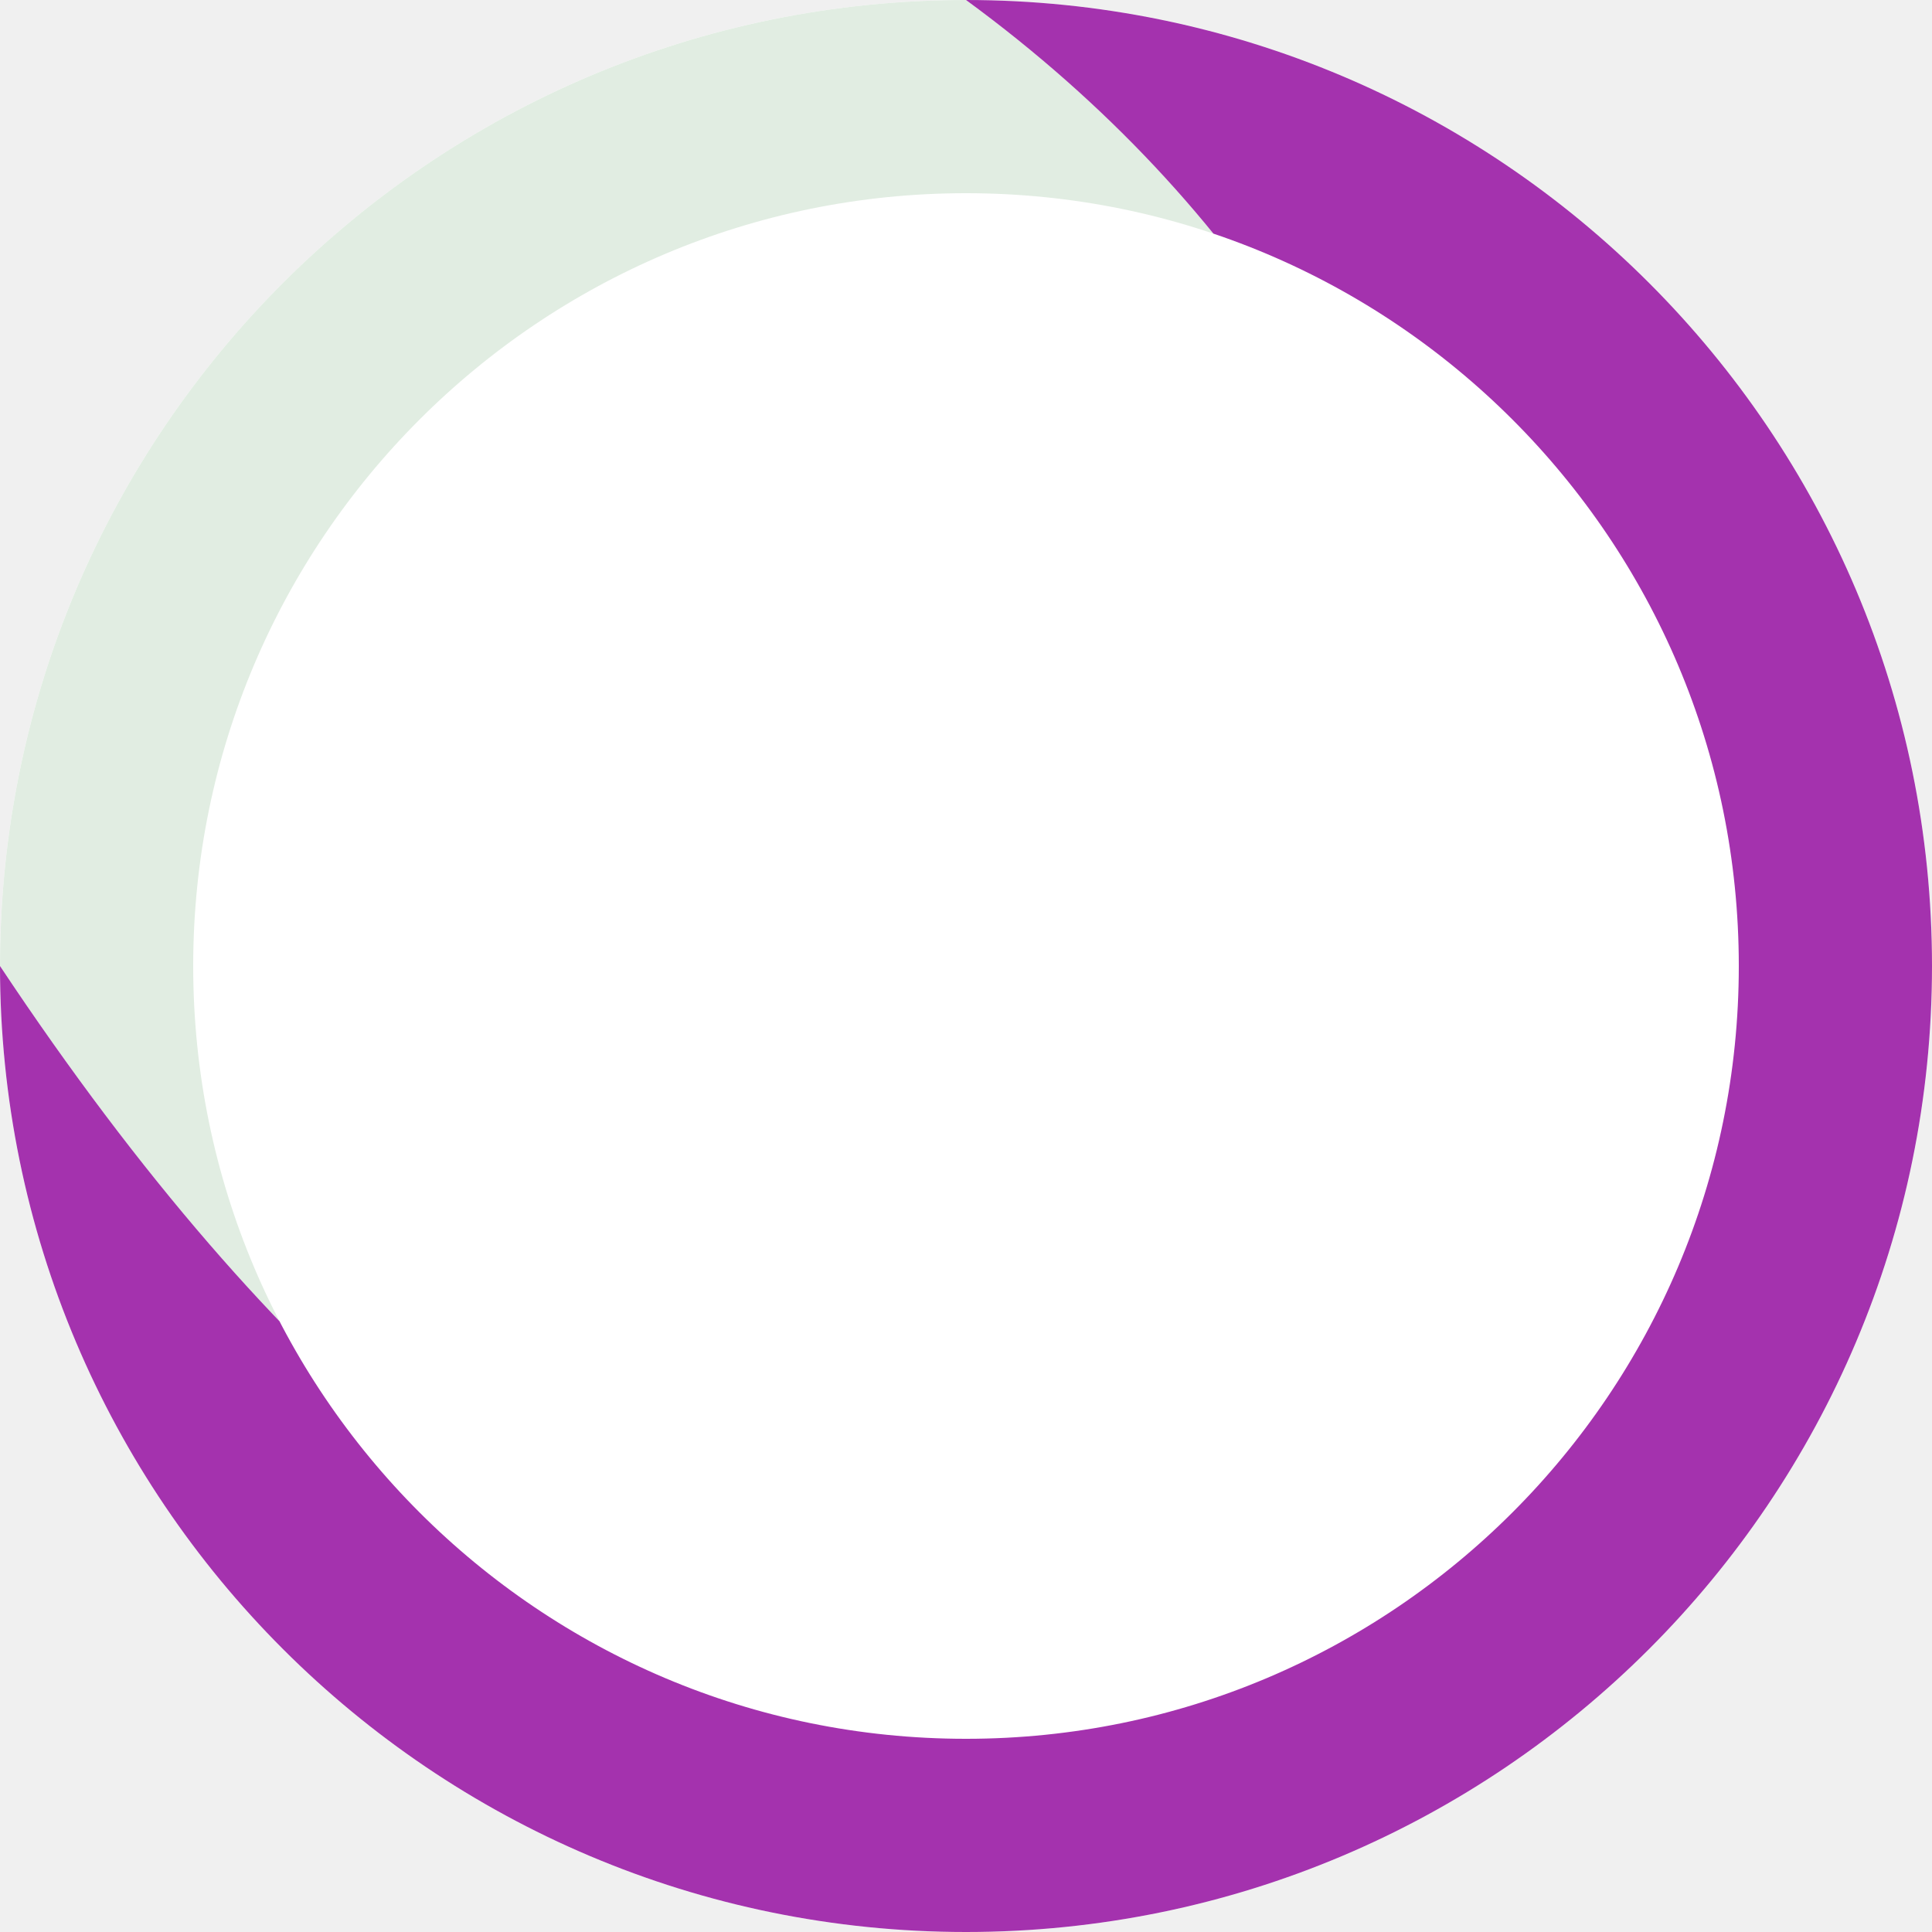
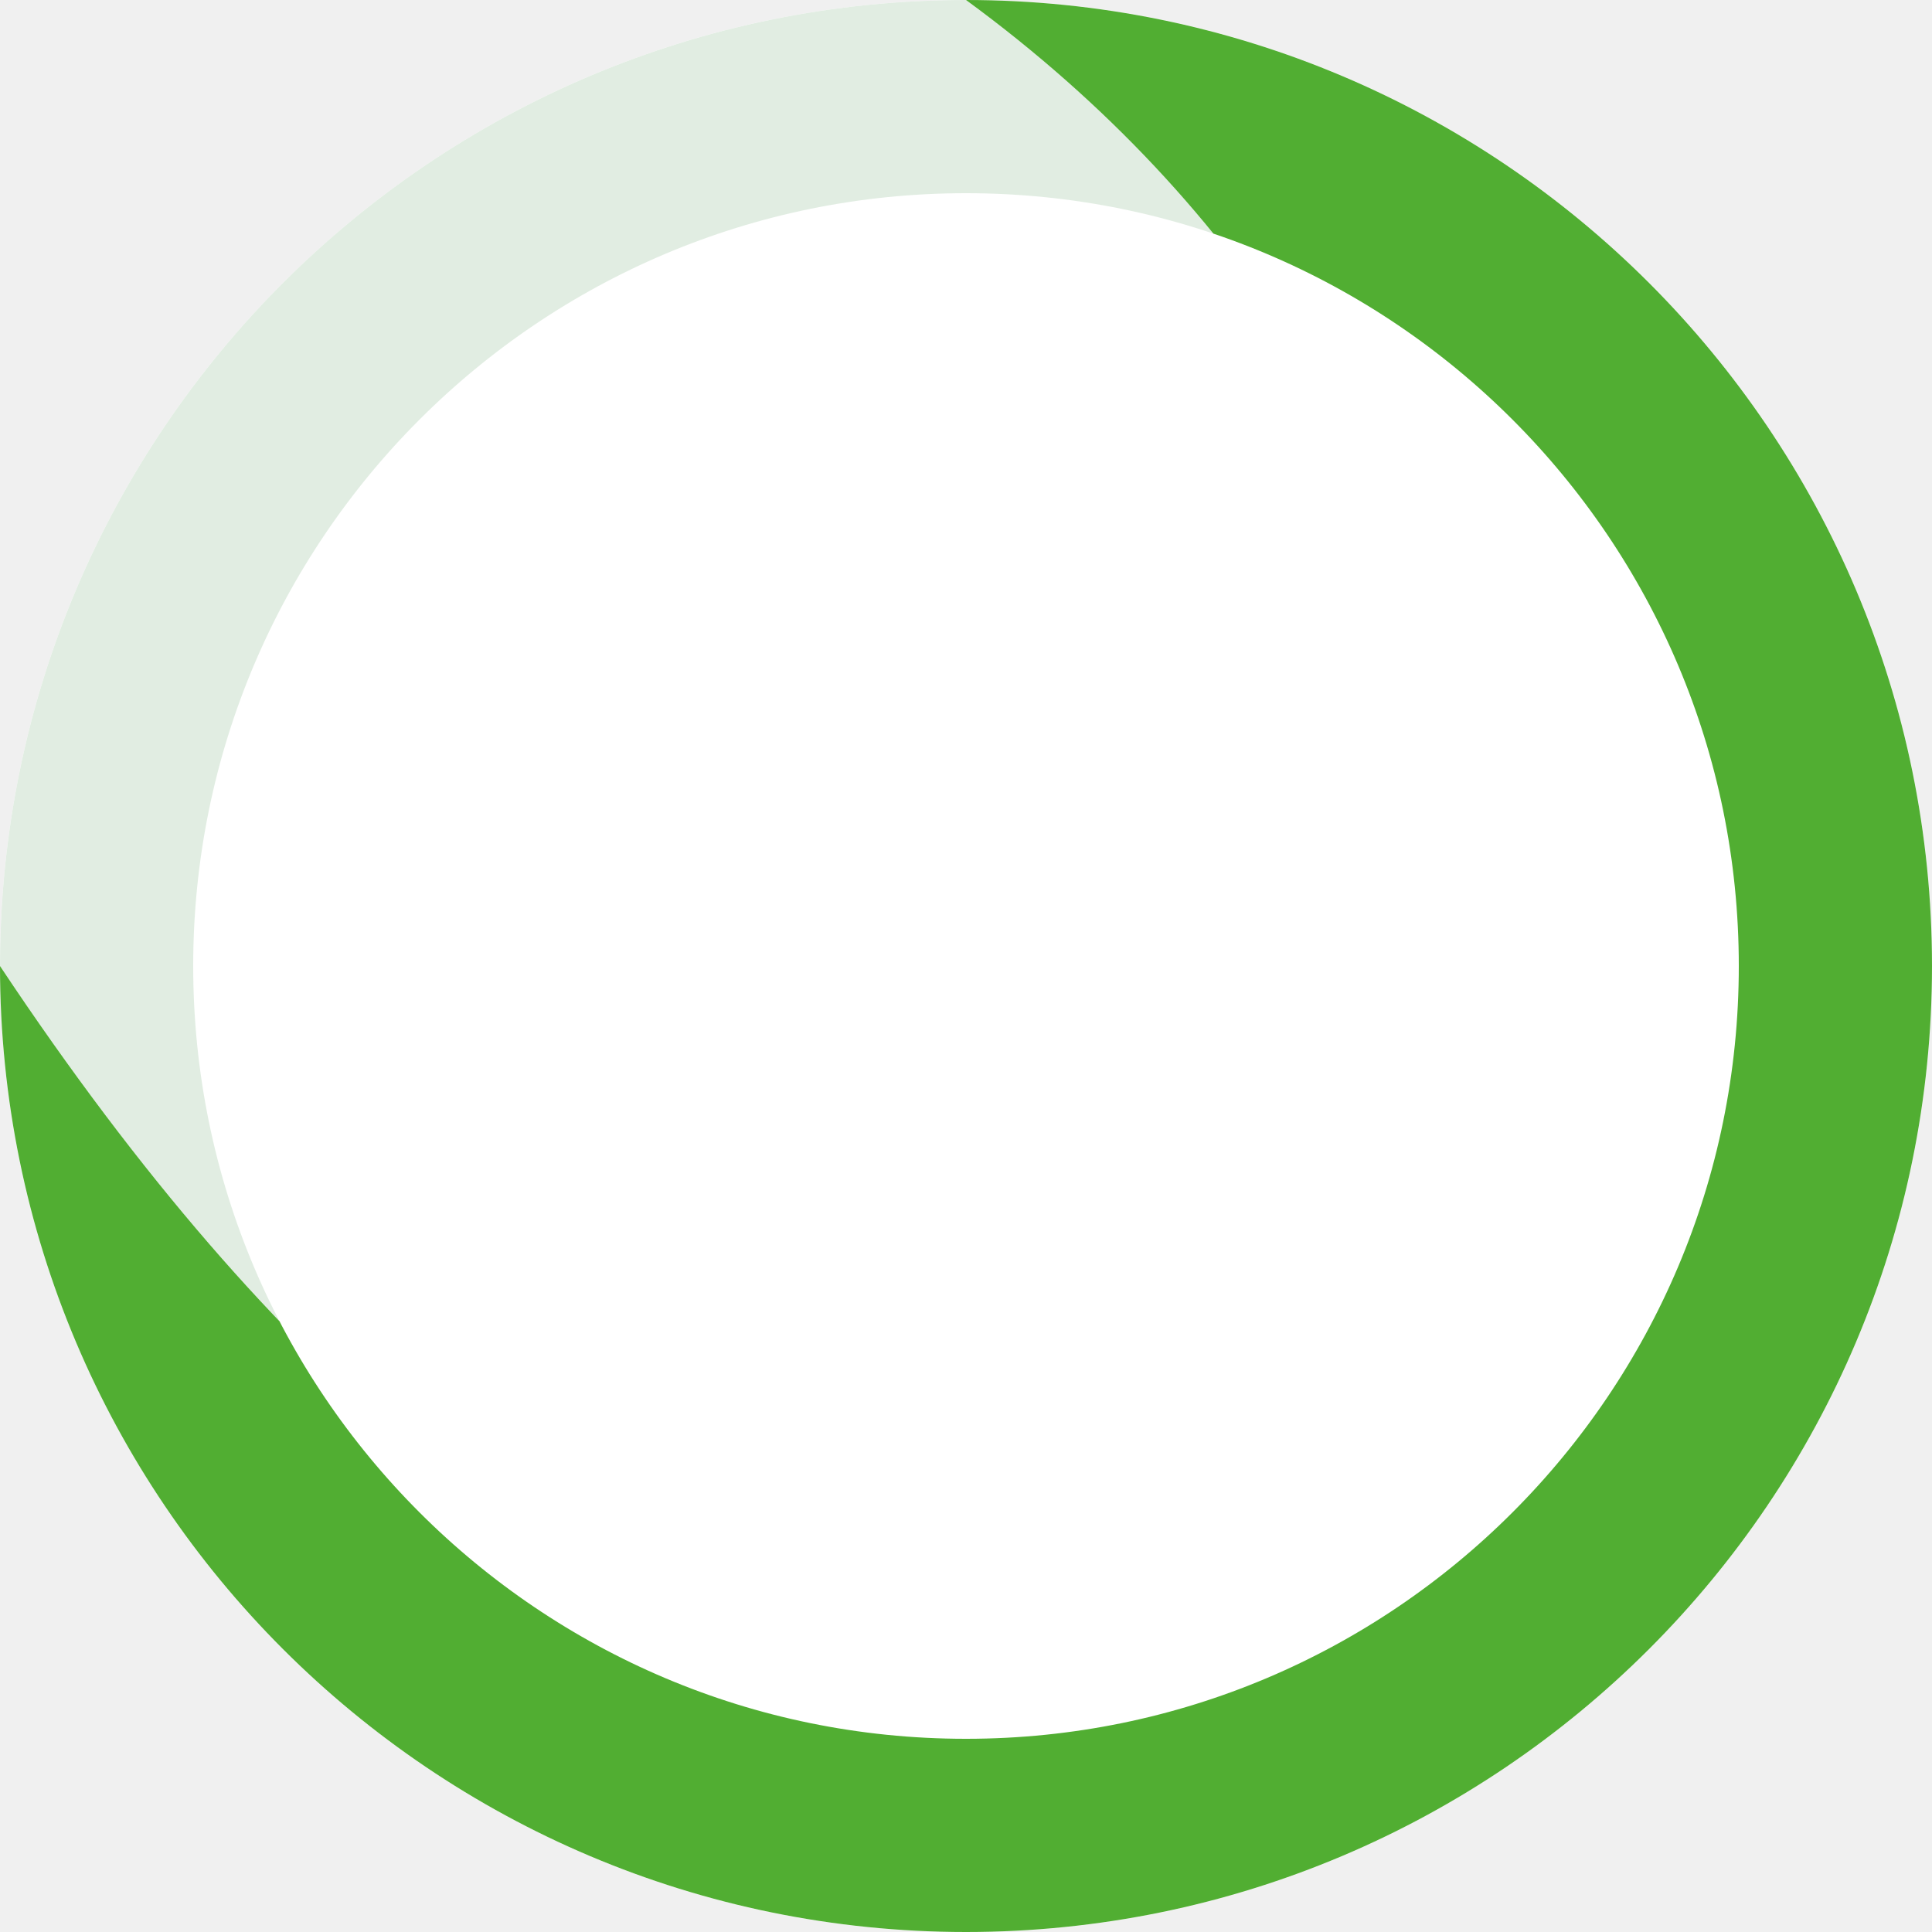
<svg xmlns="http://www.w3.org/2000/svg" id="loading" width="40" height="40" viewBox="0 0 40 40">
  <defs>
    <clipPath id="clip-path">
      <path id="Path_29" data-name="Path 29" d="M20,0A20,20,0,1,1,0,20C23.322,55.1,43.543,17.236,20,0Z" fill="#fff" />
    </clipPath>
  </defs>
  <g id="Ellipse_2" data-name="Ellipse 2" fill="#fff" stroke="#e1ede2" stroke-width="4">
    <circle cx="20" cy="20" r="20" stroke="none" />
    <circle cx="20" cy="20" r="18" fill="none" />
  </g>
  <g id="Mask_Group_12" data-name="Mask Group 12" clip-path="url(#clip-path)">
-     <g id="Ellipse_3" data-name="Ellipse 3" fill="#fff" stroke="#a432ae" stroke-width="4">
+     <g id="Ellipse_3" data-name="Ellipse 3" fill="#fff" stroke="#51ae32" stroke-width="4">
      <circle cx="20" cy="20" r="20" stroke="none" />
      <circle cx="20" cy="20" r="18" fill="none" />
    </g>
  </g>
</svg>
